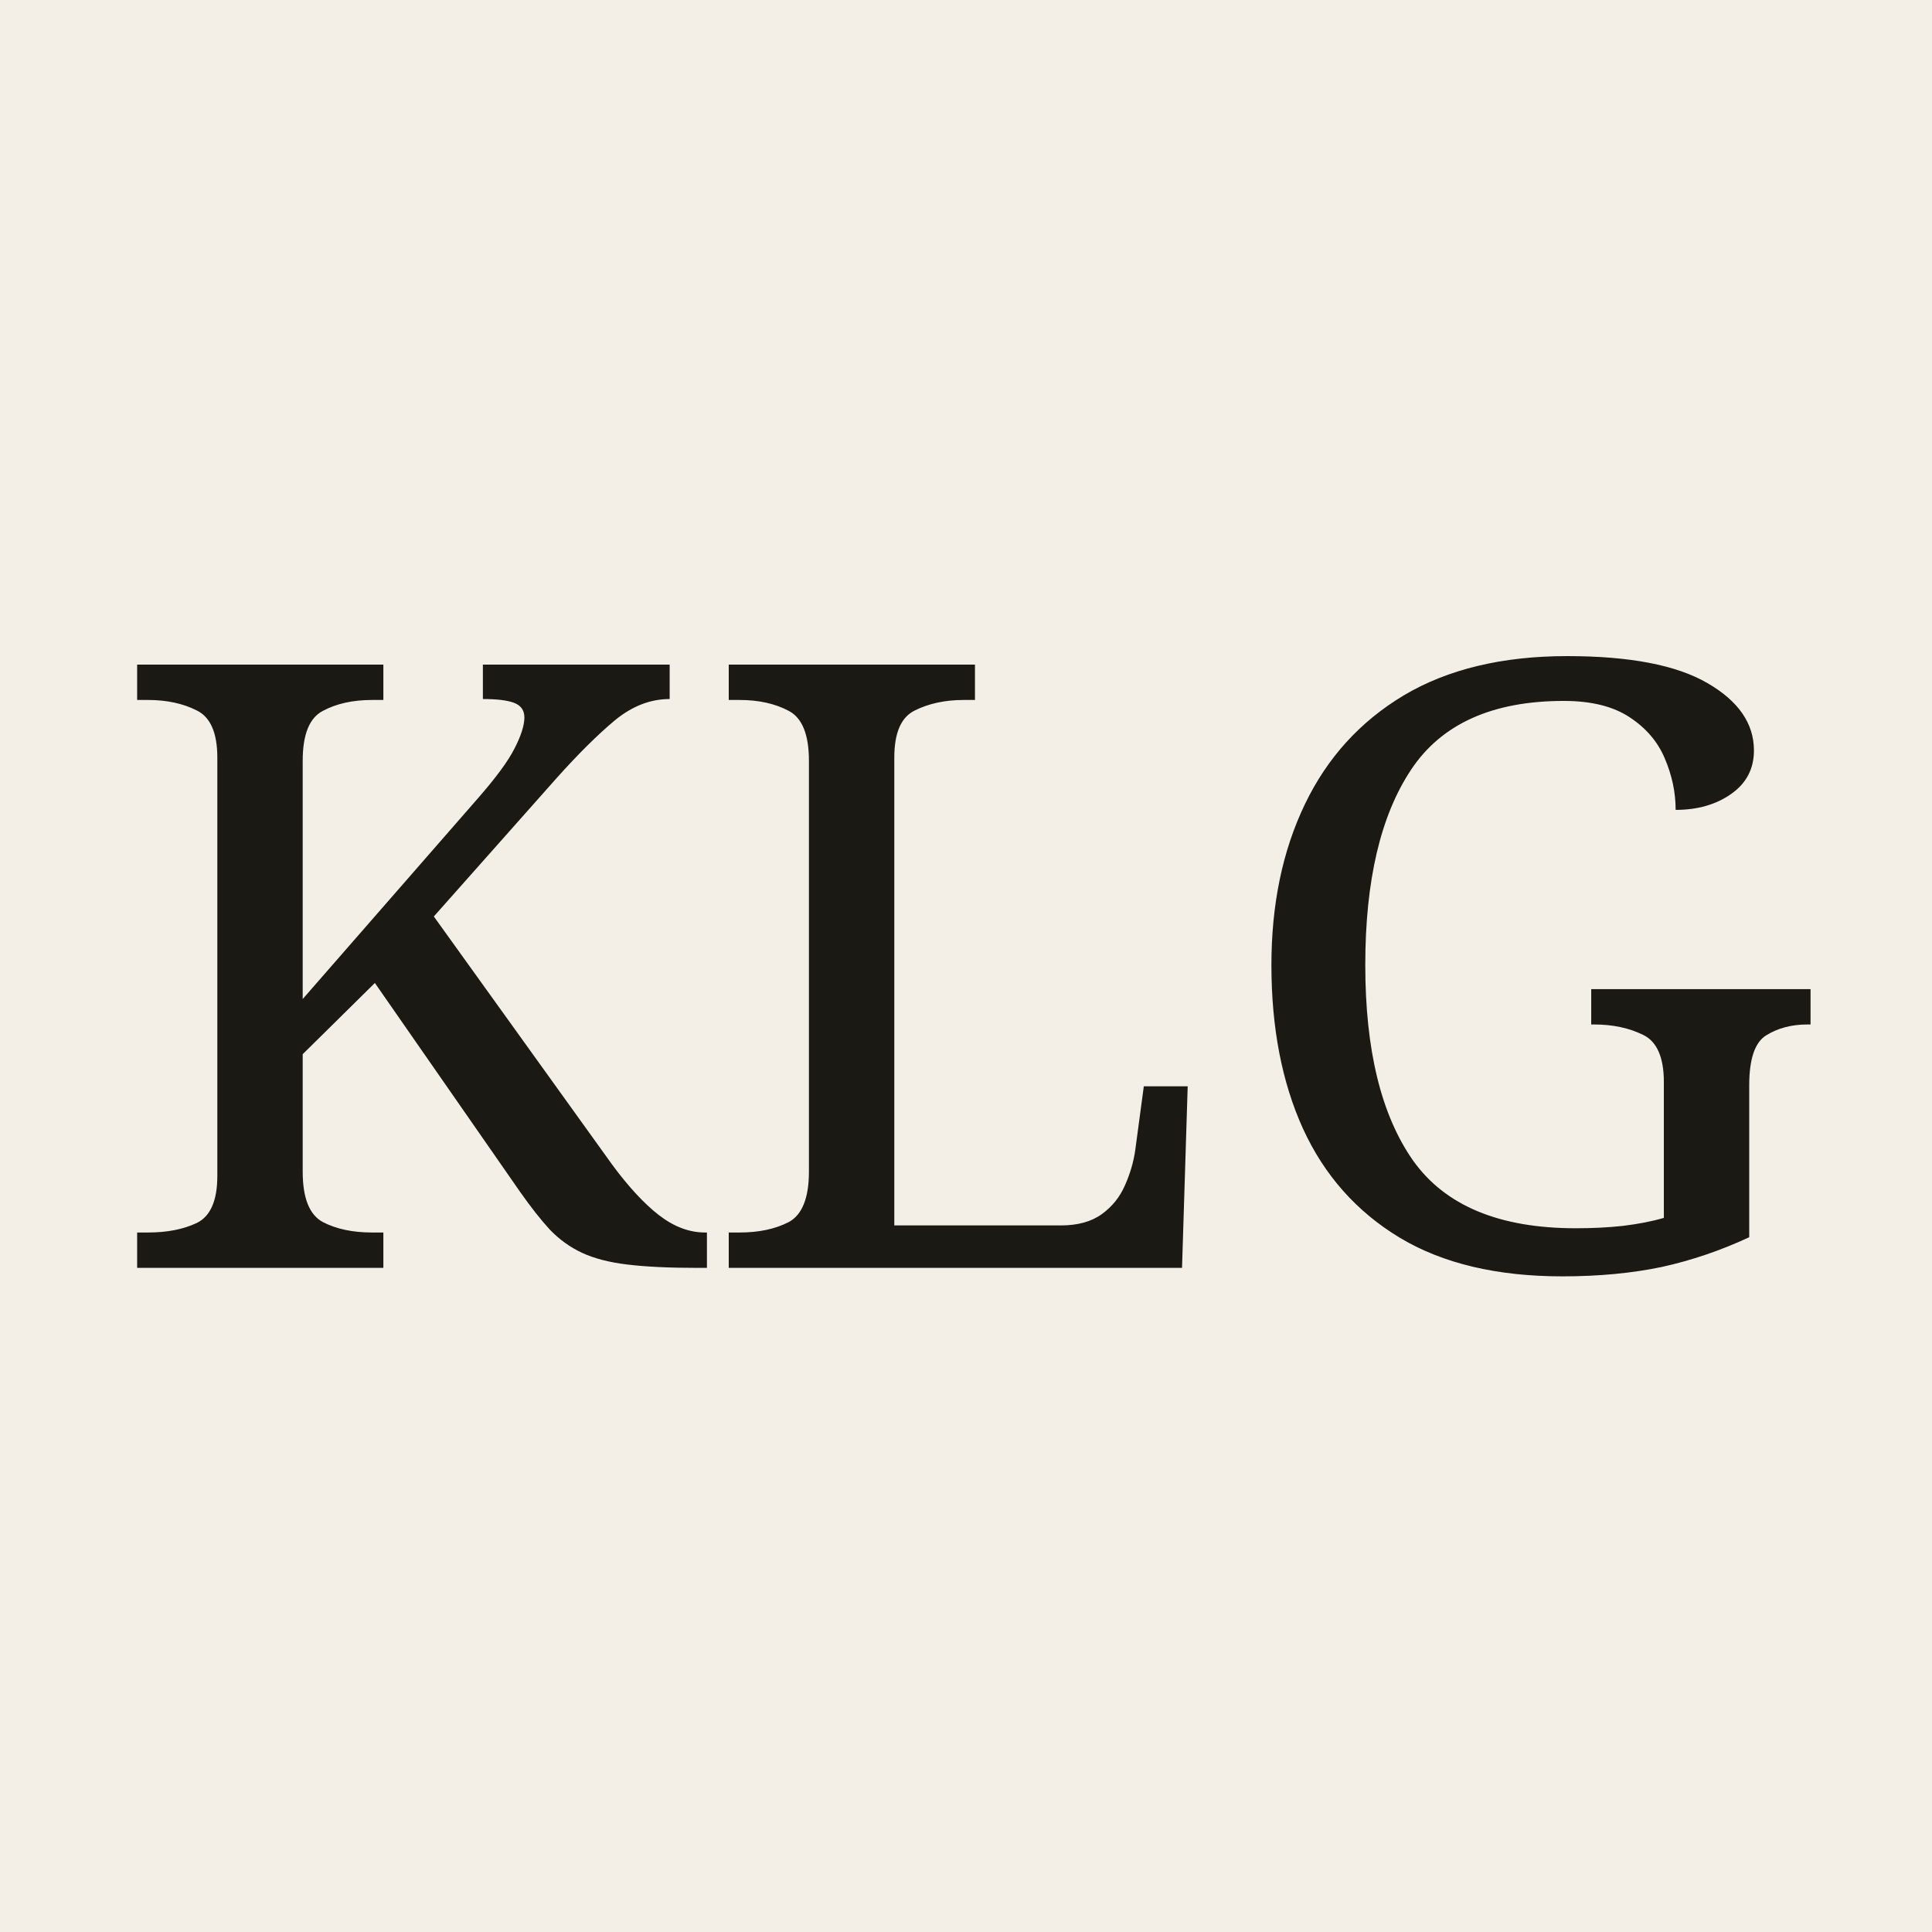
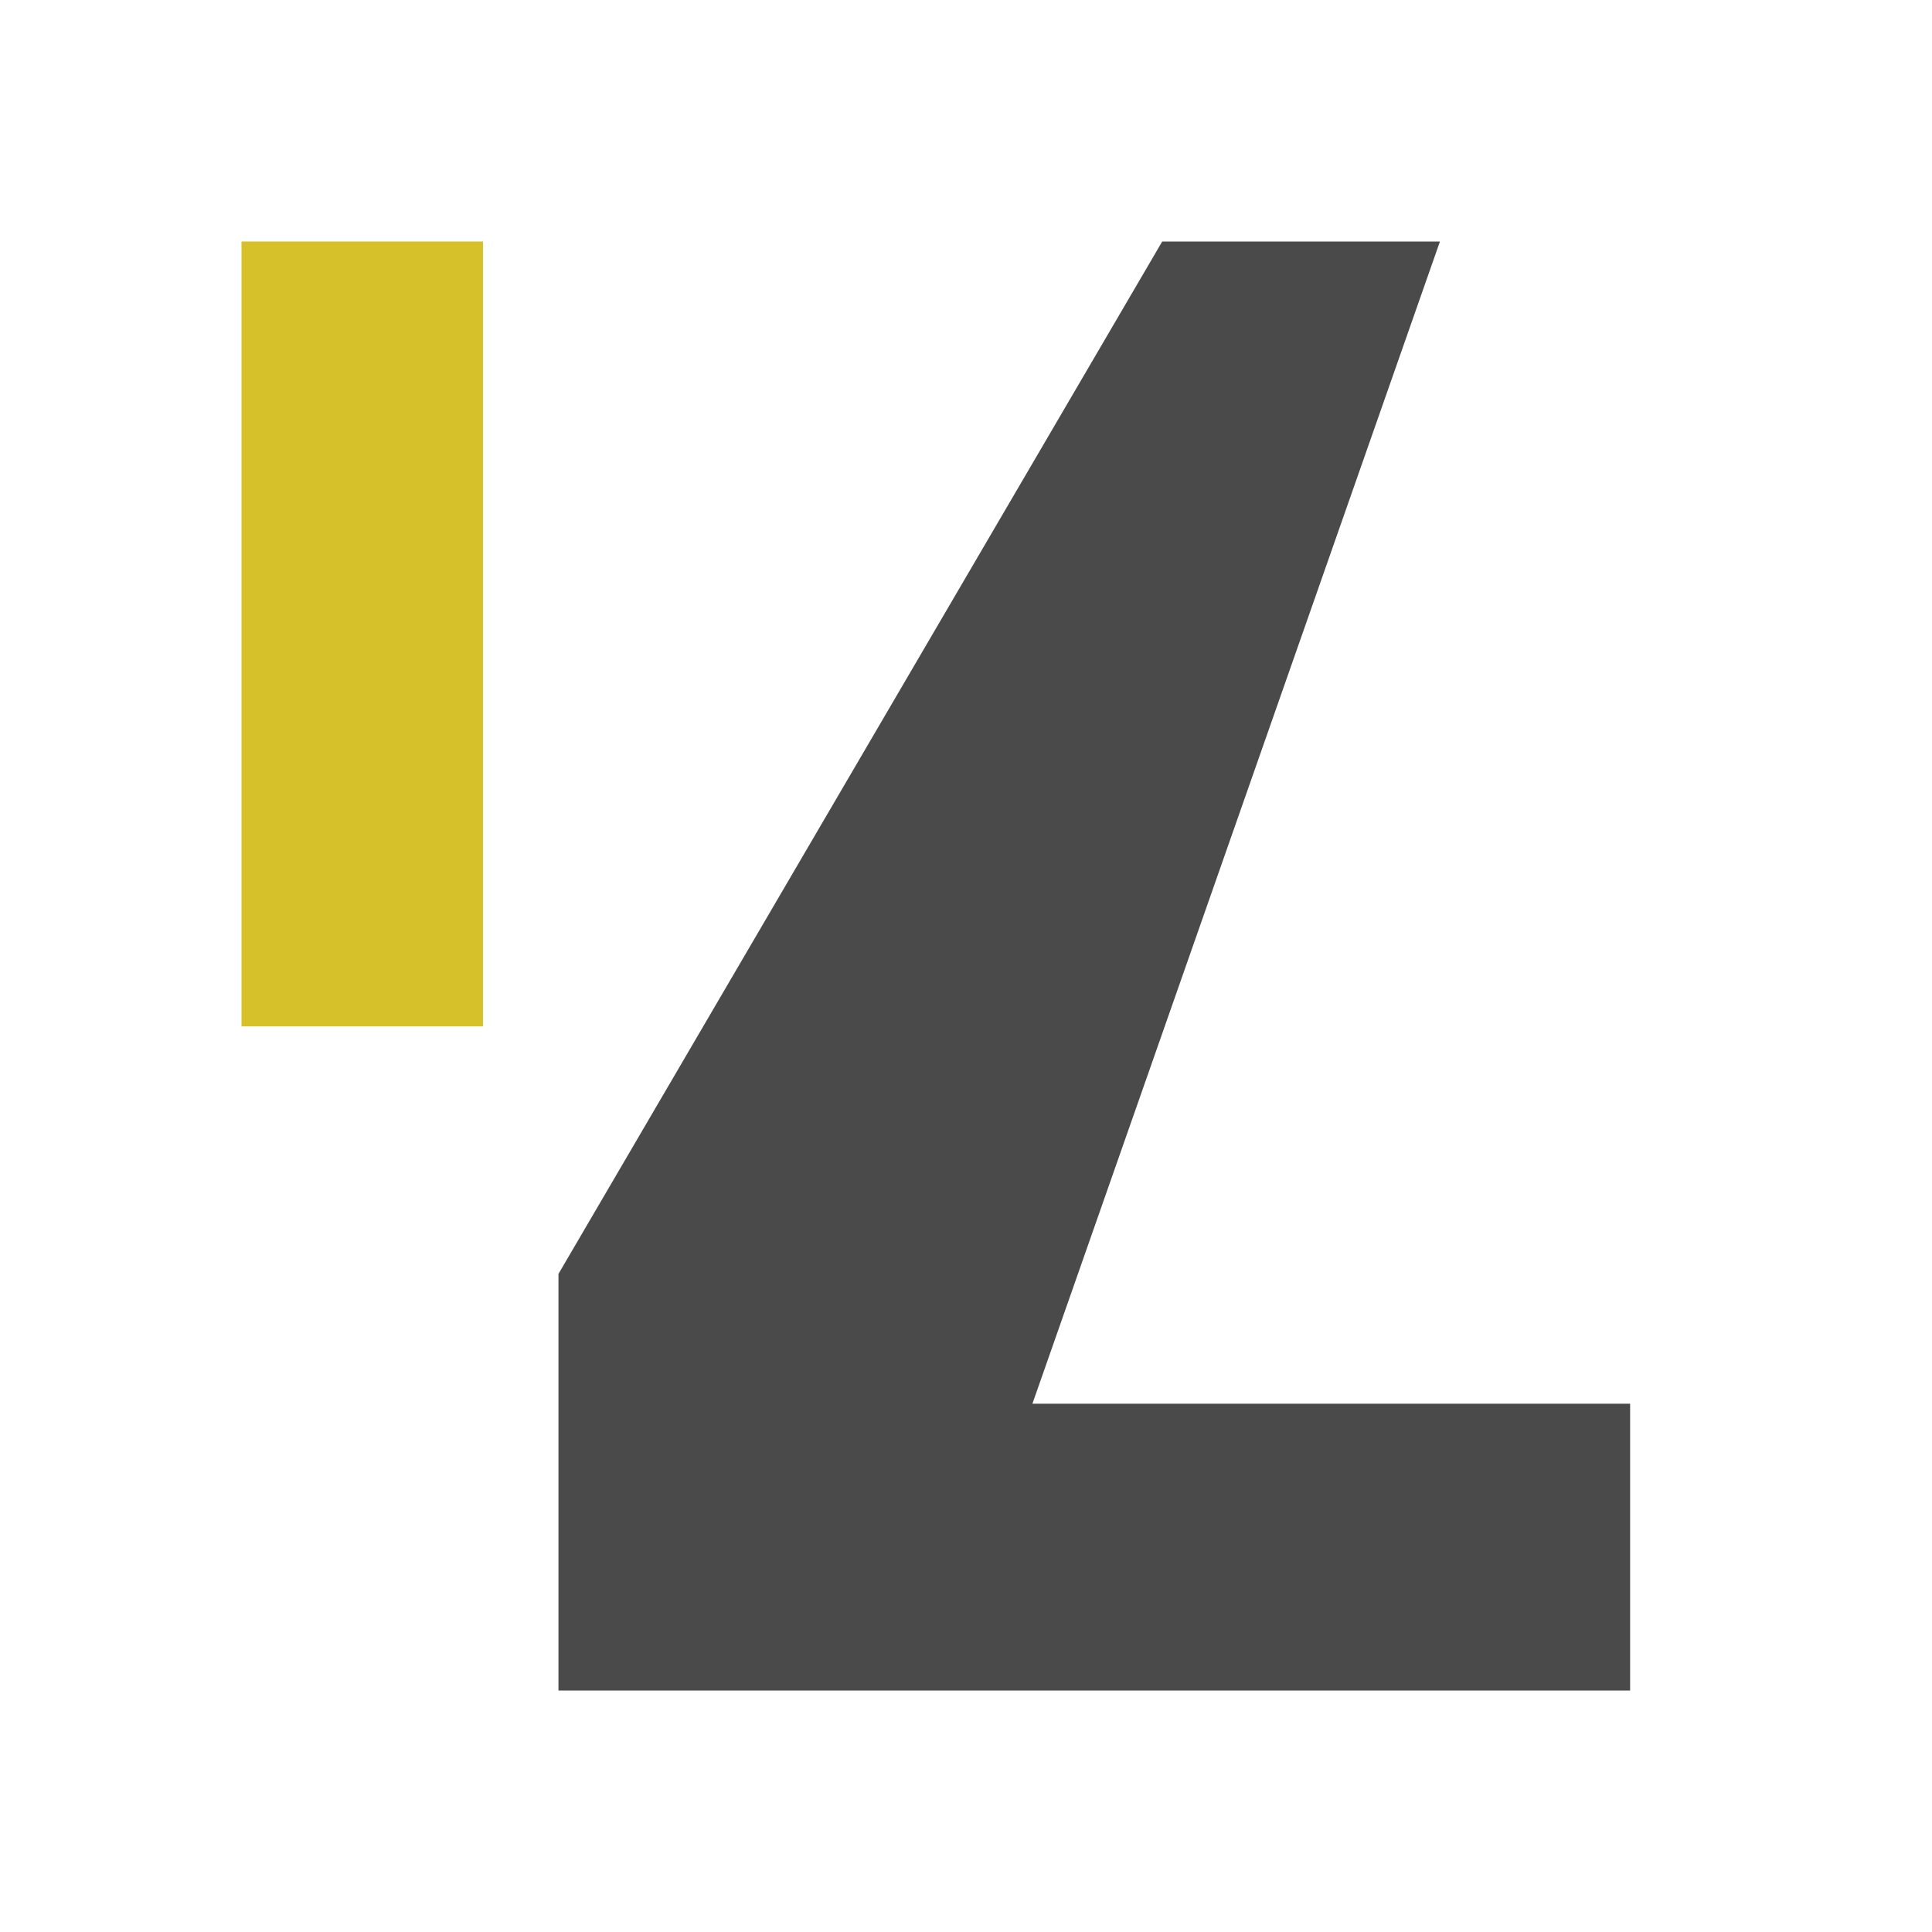
<svg xmlns="http://www.w3.org/2000/svg" viewBox="0 0 64 64">
-   <rect width="64" height="64" fill="#f3efe6" />
-   <text x="32" y="42" text-anchor="middle" font-family="Georgia, serif" font-size="28" fill="#1b1914">KLG</text>
+   <rect width="64" height="64" fill="#ffffff" />
+   <rect x="8" y="8" width="8" height="26" fill="#d6c12a" />
+   <path fill="#4a4a4a" d="M11 36v20h7.5V42.2L38.5 8h9.2L34.2 46.5H54V56H11z" />
</svg>
